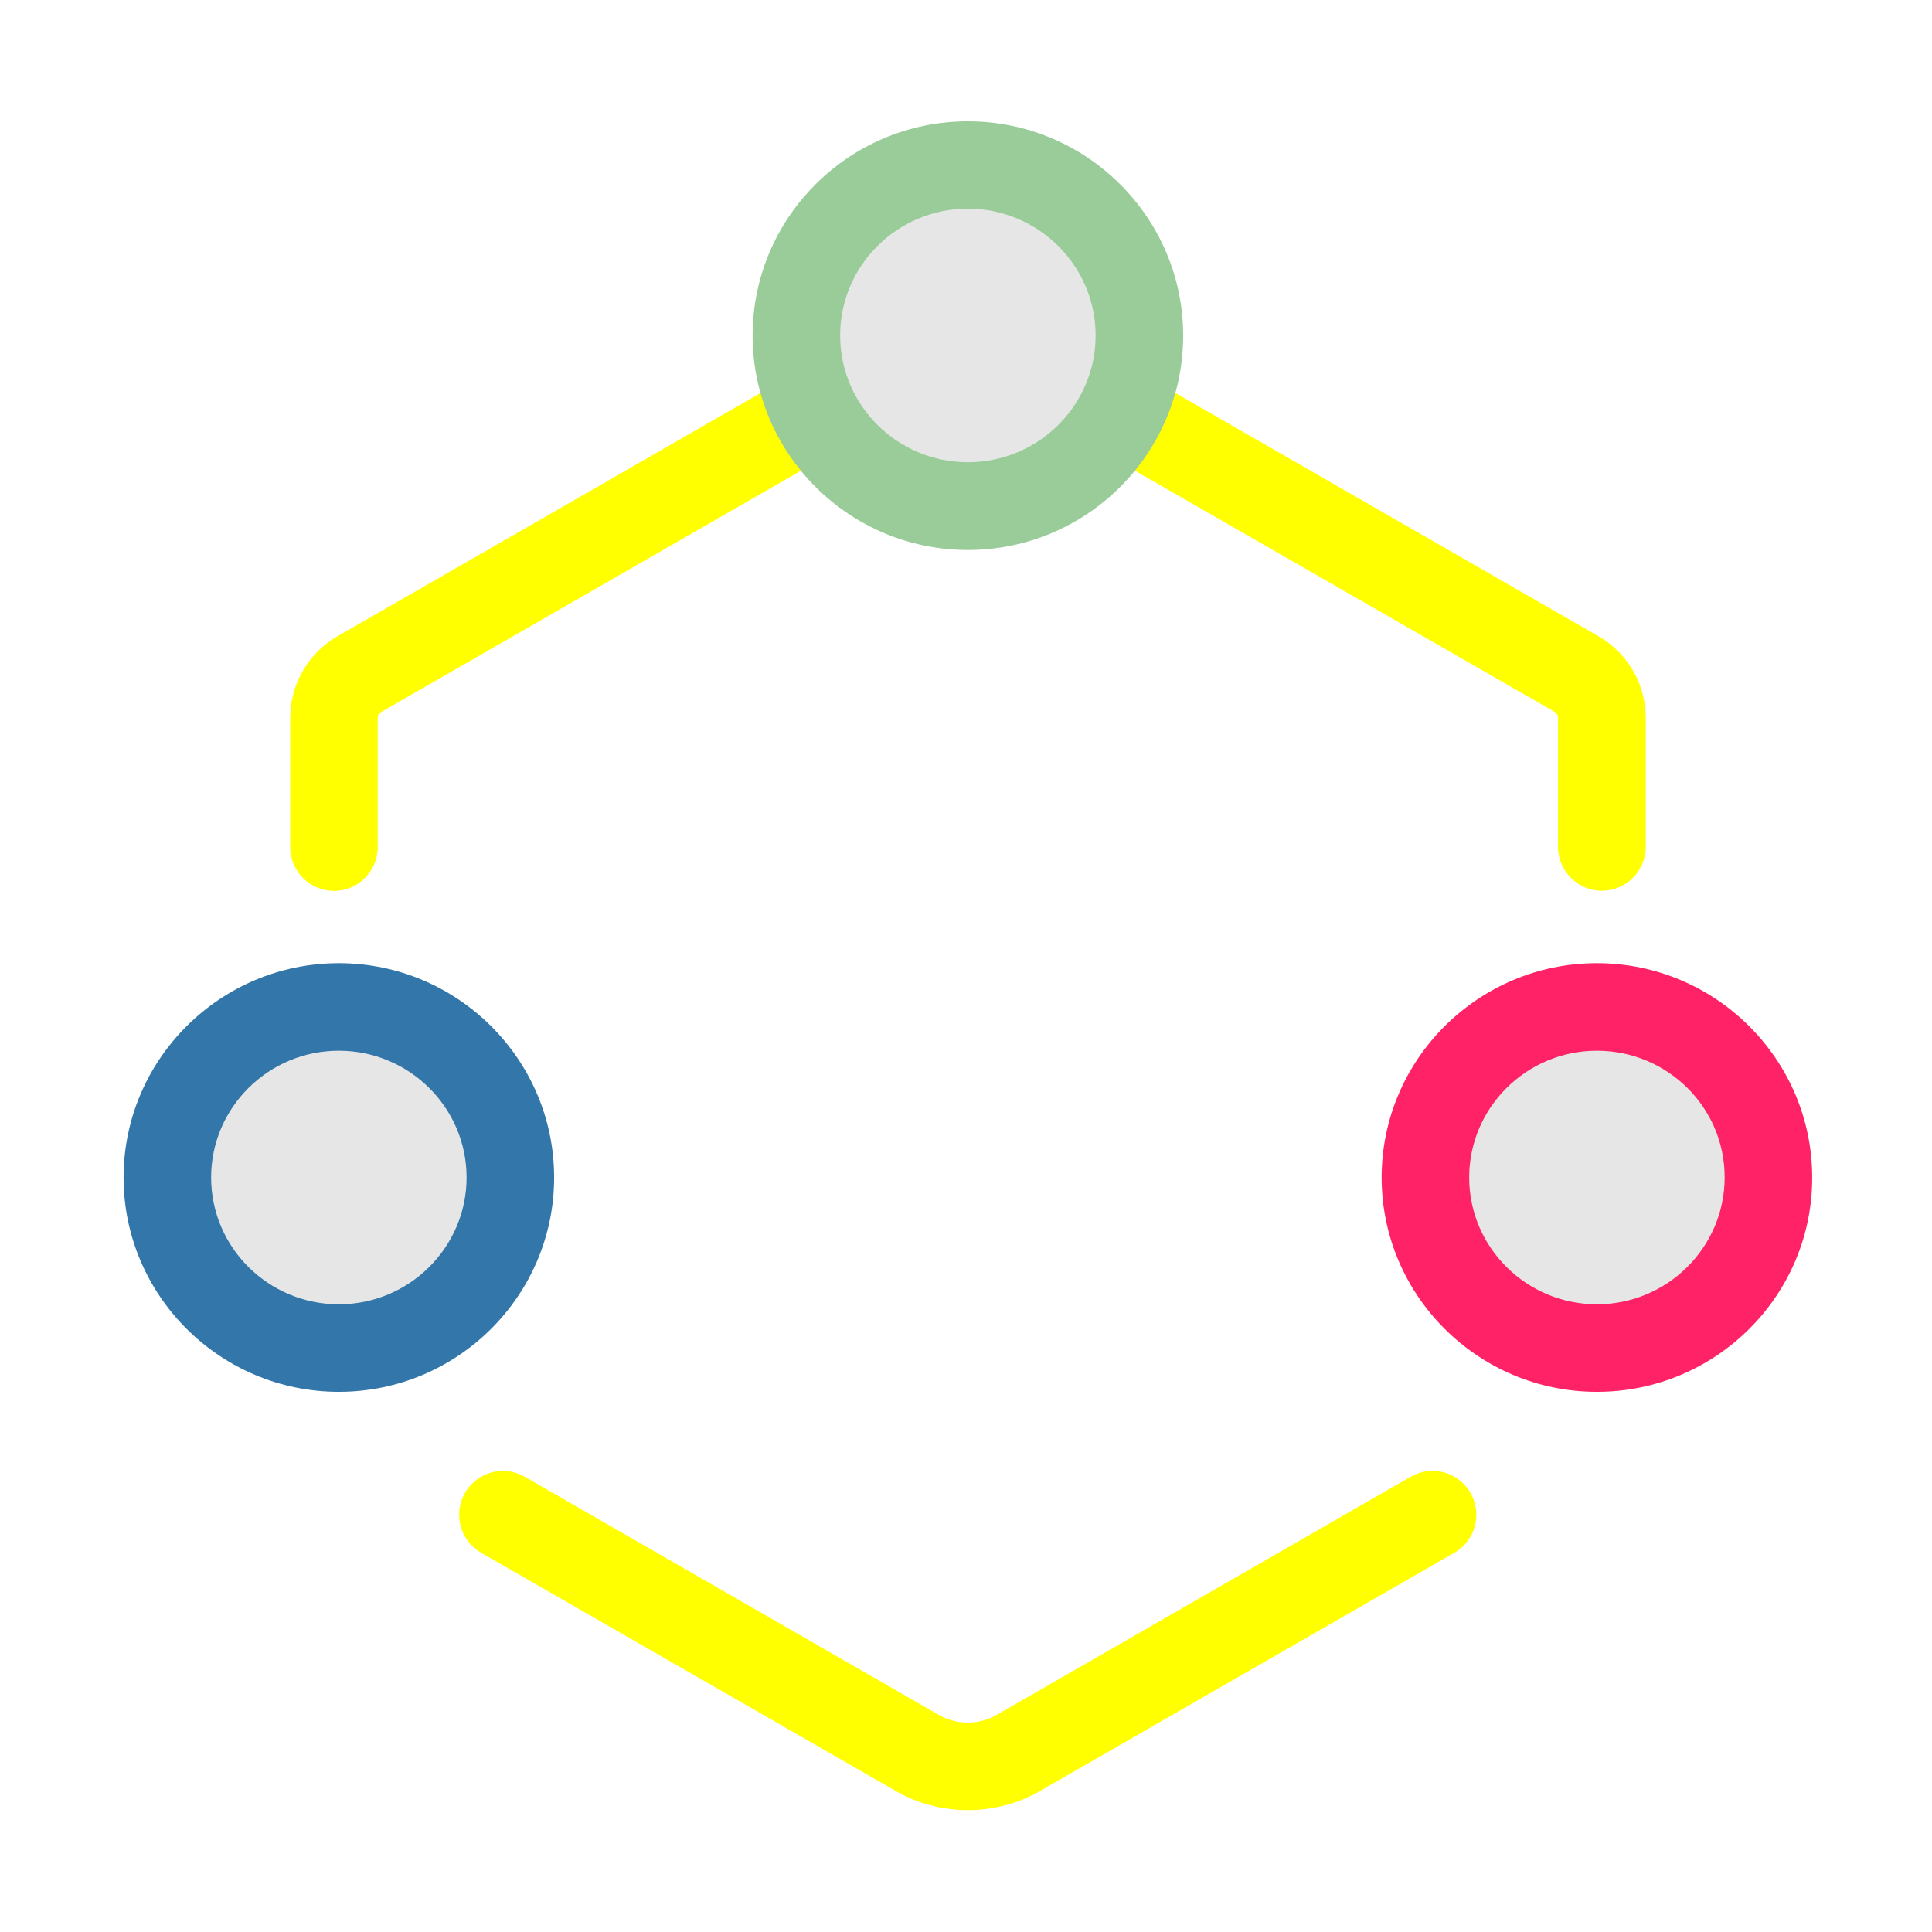
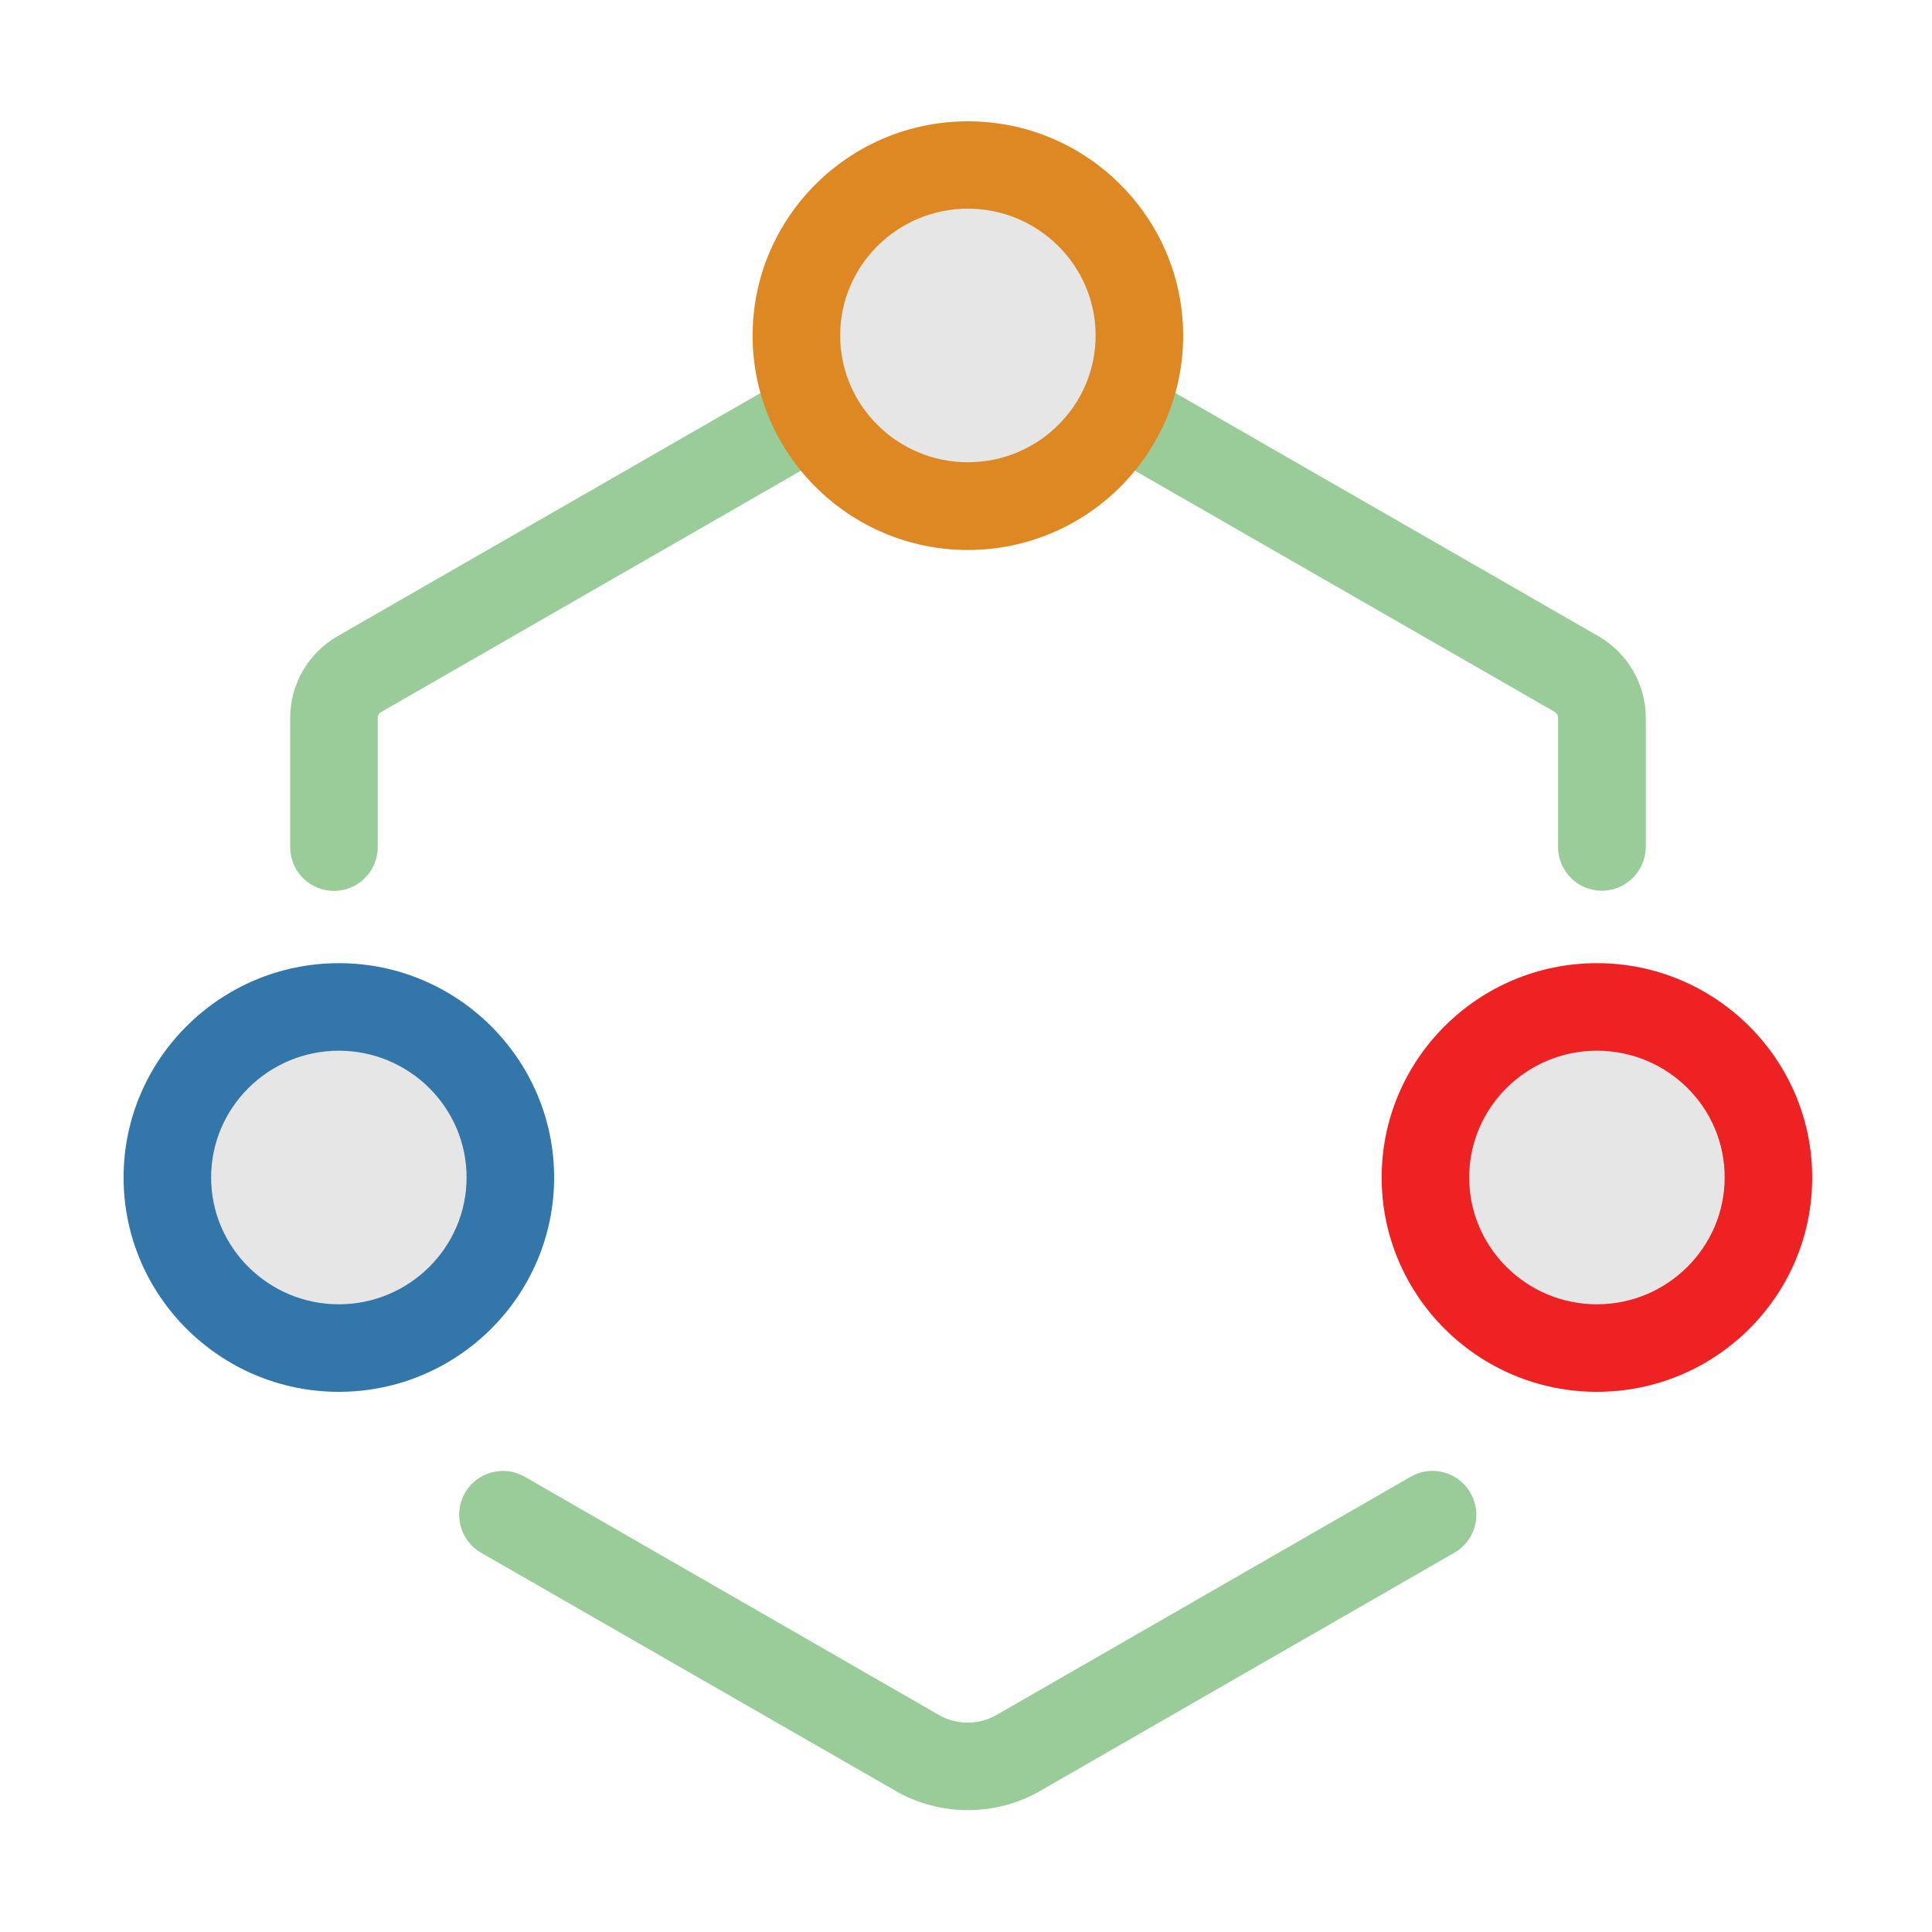
<svg xmlns="http://www.w3.org/2000/svg" t="1712889687562" class="icon" viewBox="0 0 1024 1024" version="1.1" p-id="12842" width="200" height="200">
-   <path d="M513 959.4c-13.3 0-26.7-3.4-38.5-10.3L255 823c-11.1-6.4-14.9-20.6-8.6-31.7 6.4-11.1 20.6-15 31.7-8.6l219.4 126.2c9.5 5.5 21.3 5.5 30.8 0l219.4-126.2c11.1-6.4 25.3-2.6 31.7 8.6 6.4 11.1 2.6 25.3-8.6 31.7L551.5 949.1c-11.8 6.9-25.2 10.3-38.5 10.3zM849 472.1c-12.8 0-23.2-10.4-23.2-23.2v-68.5c0-1.2-0.7-2.4-1.8-3.1L514.9 199.7c-1.2-0.7-2.7-0.7-3.8 0L202 377.4c-1.1 0.6-1.8 1.8-1.8 3.1V449c0 12.8-10.4 23.2-23.2 23.2s-23.2-10.4-23.2-23.2v-68.5c0-17.8 9.6-34.4 25.1-43.3L488 159.5c15.5-8.9 34.7-8.9 50.1 0l309.1 177.7c15.5 8.9 25.1 25.5 25.1 43.3V449c-0.1 12.7-10.5 23.1-23.3 23.1z" fill="#ffff00" p-id="12843" data-spm-anchor-id="a313x.search_index.0.i34.40a93a81Kf3Qn9" class="" />
+   <path d="M513 959.4c-13.3 0-26.7-3.4-38.5-10.3L255 823c-11.1-6.4-14.9-20.6-8.6-31.7 6.4-11.1 20.6-15 31.7-8.6l219.4 126.2c9.5 5.5 21.3 5.5 30.8 0l219.4-126.2c11.1-6.4 25.3-2.6 31.7 8.6 6.4 11.1 2.6 25.3-8.6 31.7L551.5 949.1c-11.8 6.9-25.2 10.3-38.5 10.3zM849 472.1c-12.8 0-23.2-10.4-23.2-23.2v-68.5c0-1.2-0.7-2.4-1.8-3.1L514.9 199.7c-1.2-0.7-2.7-0.7-3.8 0L202 377.4c-1.1 0.6-1.8 1.8-1.8 3.1V449c0 12.8-10.4 23.2-23.2 23.2s-23.2-10.4-23.2-23.2v-68.5c0-17.8 9.6-34.4 25.1-43.3L488 159.5c15.5-8.9 34.7-8.9 50.1 0l309.1 177.7c15.5 8.9 25.1 25.5 25.1 43.3V449c-0.1 12.7-10.5 23.1-23.3 23.1z" fill="#99cc99" p-id="12843" data-spm-anchor-id="a313x.search_index.0.i34.40a93a81Kf3Qn9" class="" />
  <path d="M422.1 177.8a90.9 90.4 0 1 0 181.8 0 90.9 90.4 0 1 0-181.8 0Z" fill="#e6e6e6" p-id="12844" data-spm-anchor-id="a313x.search_index.0.i41.40a93a81Kf3Qn9" class="selected" />
-   <path d="M513 291.5c-62.9 0-114.1-51-114.1-113.6 0-62.7 51.2-113.6 114.1-113.6s114.1 51 114.1 113.6c0 62.6-51.2 113.6-114.1 113.6z m0-180.9c-37.3 0-67.7 30.1-67.7 67.2S475.7 245 513 245s67.7-30.1 67.7-67.2c0-37-30.4-67.2-67.7-67.2z" fill="#99CC99" p-id="12845" data-spm-anchor-id="a313x.search_index.0.i36.40a93a81Kf3Qn9" class="" />
+   <path d="M513 291.5c-62.9 0-114.1-51-114.1-113.6 0-62.7 51.2-113.6 114.1-113.6s114.1 51 114.1 113.6c0 62.6-51.2 113.6-114.1 113.6z m0-180.9c-37.3 0-67.7 30.1-67.7 67.2S475.7 245 513 245s67.7-30.1 67.7-67.2c0-37-30.4-67.2-67.7-67.2z" fill="#dd8822" p-id="12845" data-spm-anchor-id="a313x.search_index.0.i36.40a93a81Kf3Qn9" class="" />
  <path d="M88.7 624.1a90.9 90.4 0 1 0 181.8 0 90.9 90.4 0 1 0-181.8 0Z" fill="#e6e6e6" p-id="12846" data-spm-anchor-id="a313x.search_index.0.i40.40a93a81Kf3Qn9" class="selected" />
  <path d="M179.6 737.7c-62.9 0-114.1-51-114.1-113.6 0-62.6 51.2-113.6 114.1-113.6s114.1 51 114.1 113.6c0 62.6-51.2 113.6-114.1 113.6z m0-180.8c-37.3 0-67.7 30.1-67.7 67.2s30.4 67.2 67.7 67.2 67.7-30.2 67.7-67.2c0-37.1-30.4-67.2-67.7-67.2z" fill="#3377aa" p-id="12847" data-spm-anchor-id="a313x.search_index.0.i37.40a93a81Kf3Qn9" class="" />
  <path d="M755.5 624.1a90.9 90.4 0 1 0 181.8 0 90.9 90.4 0 1 0-181.8 0Z" fill="#e6e6e6" p-id="12848" data-spm-anchor-id="a313x.search_index.0.i39.40a93a81Kf3Qn9" class="selected" />
-   <path d="M846.4 737.7c-62.9 0-114.1-51-114.1-113.6 0-62.6 51.2-113.6 114.1-113.6 62.9 0 114.1 51 114.1 113.6 0.1 62.6-51.1 113.6-114.1 113.6z m0-180.8c-37.3 0-67.7 30.1-67.7 67.2s30.4 67.2 67.7 67.2c37.3 0 67.7-30.2 67.7-67.2 0.1-37.1-30.3-67.2-67.7-67.2z" fill="#ff2266" p-id="12849" data-spm-anchor-id="a313x.search_index.0.i38.40a93a81Kf3Qn9" class="" />
+   <path d="M846.4 737.7c-62.9 0-114.1-51-114.1-113.6 0-62.6 51.2-113.6 114.1-113.6 62.9 0 114.1 51 114.1 113.6 0.1 62.6-51.1 113.6-114.1 113.6z m0-180.8c-37.3 0-67.7 30.1-67.7 67.2s30.4 67.2 67.7 67.2c37.3 0 67.7-30.2 67.7-67.2 0.1-37.1-30.3-67.2-67.7-67.2z" fill="#ee2222" p-id="12849" data-spm-anchor-id="a313x.search_index.0.i38.40a93a81Kf3Qn9" class="" />
</svg>
